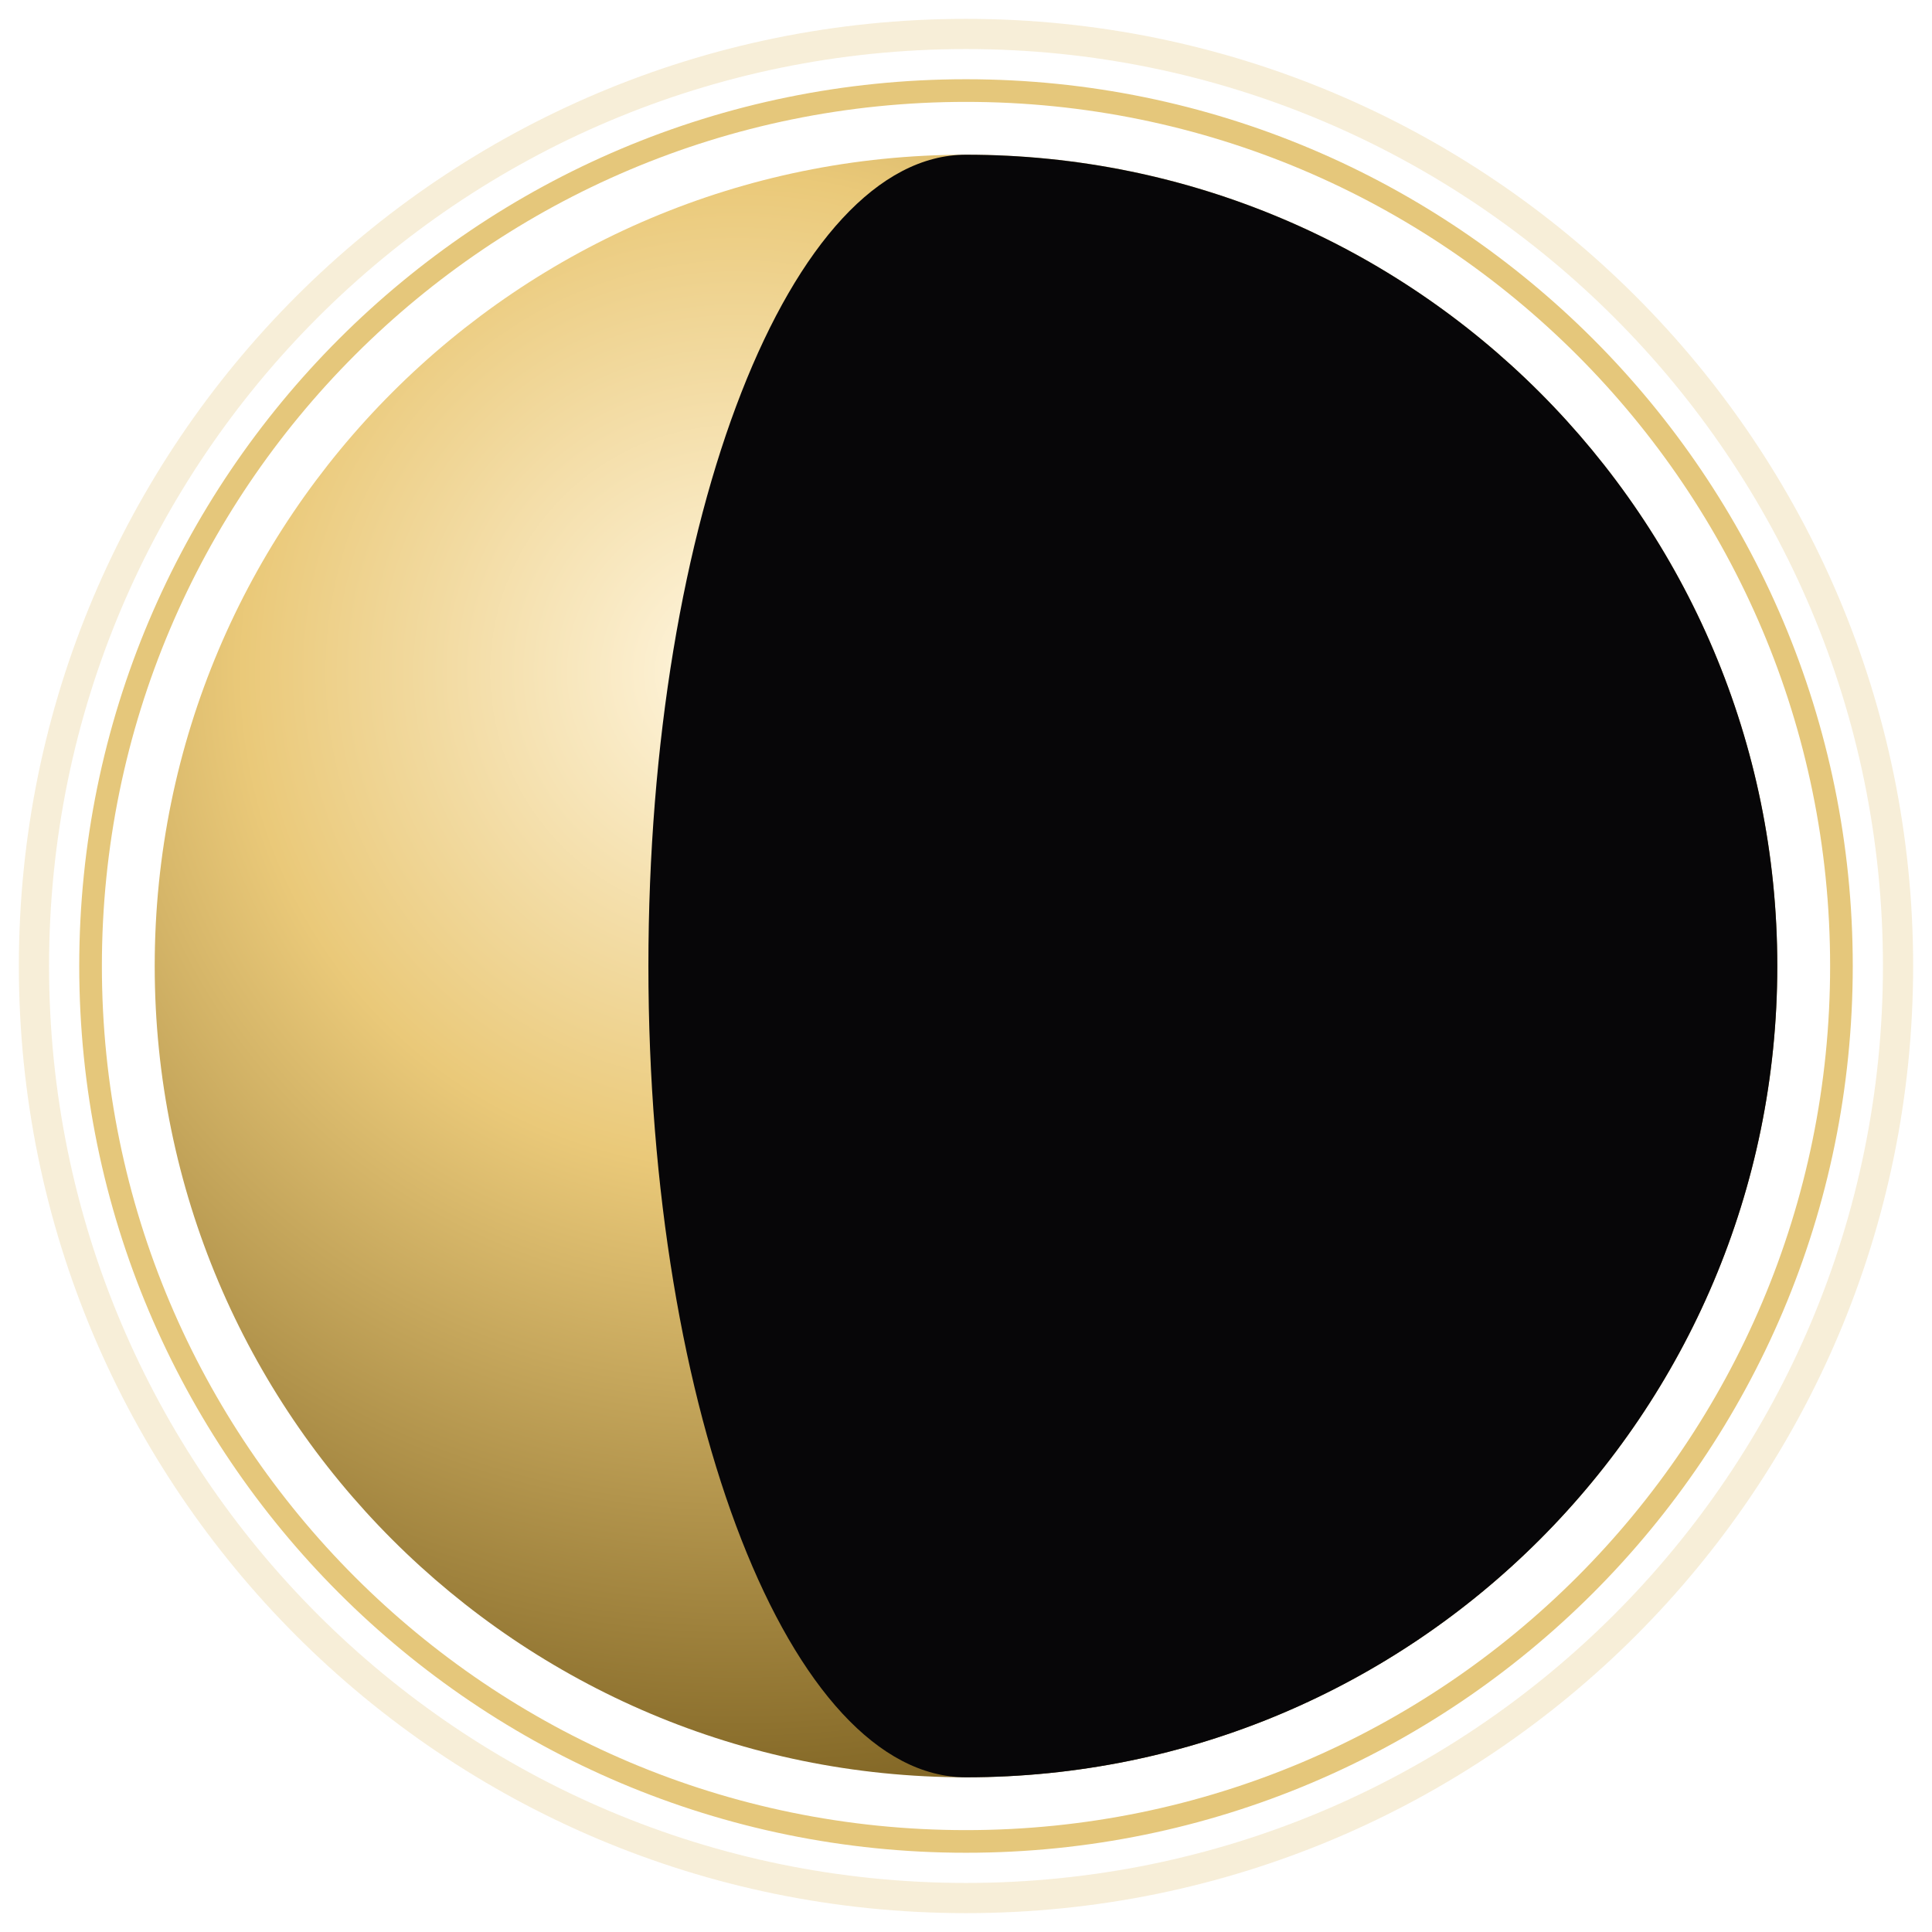
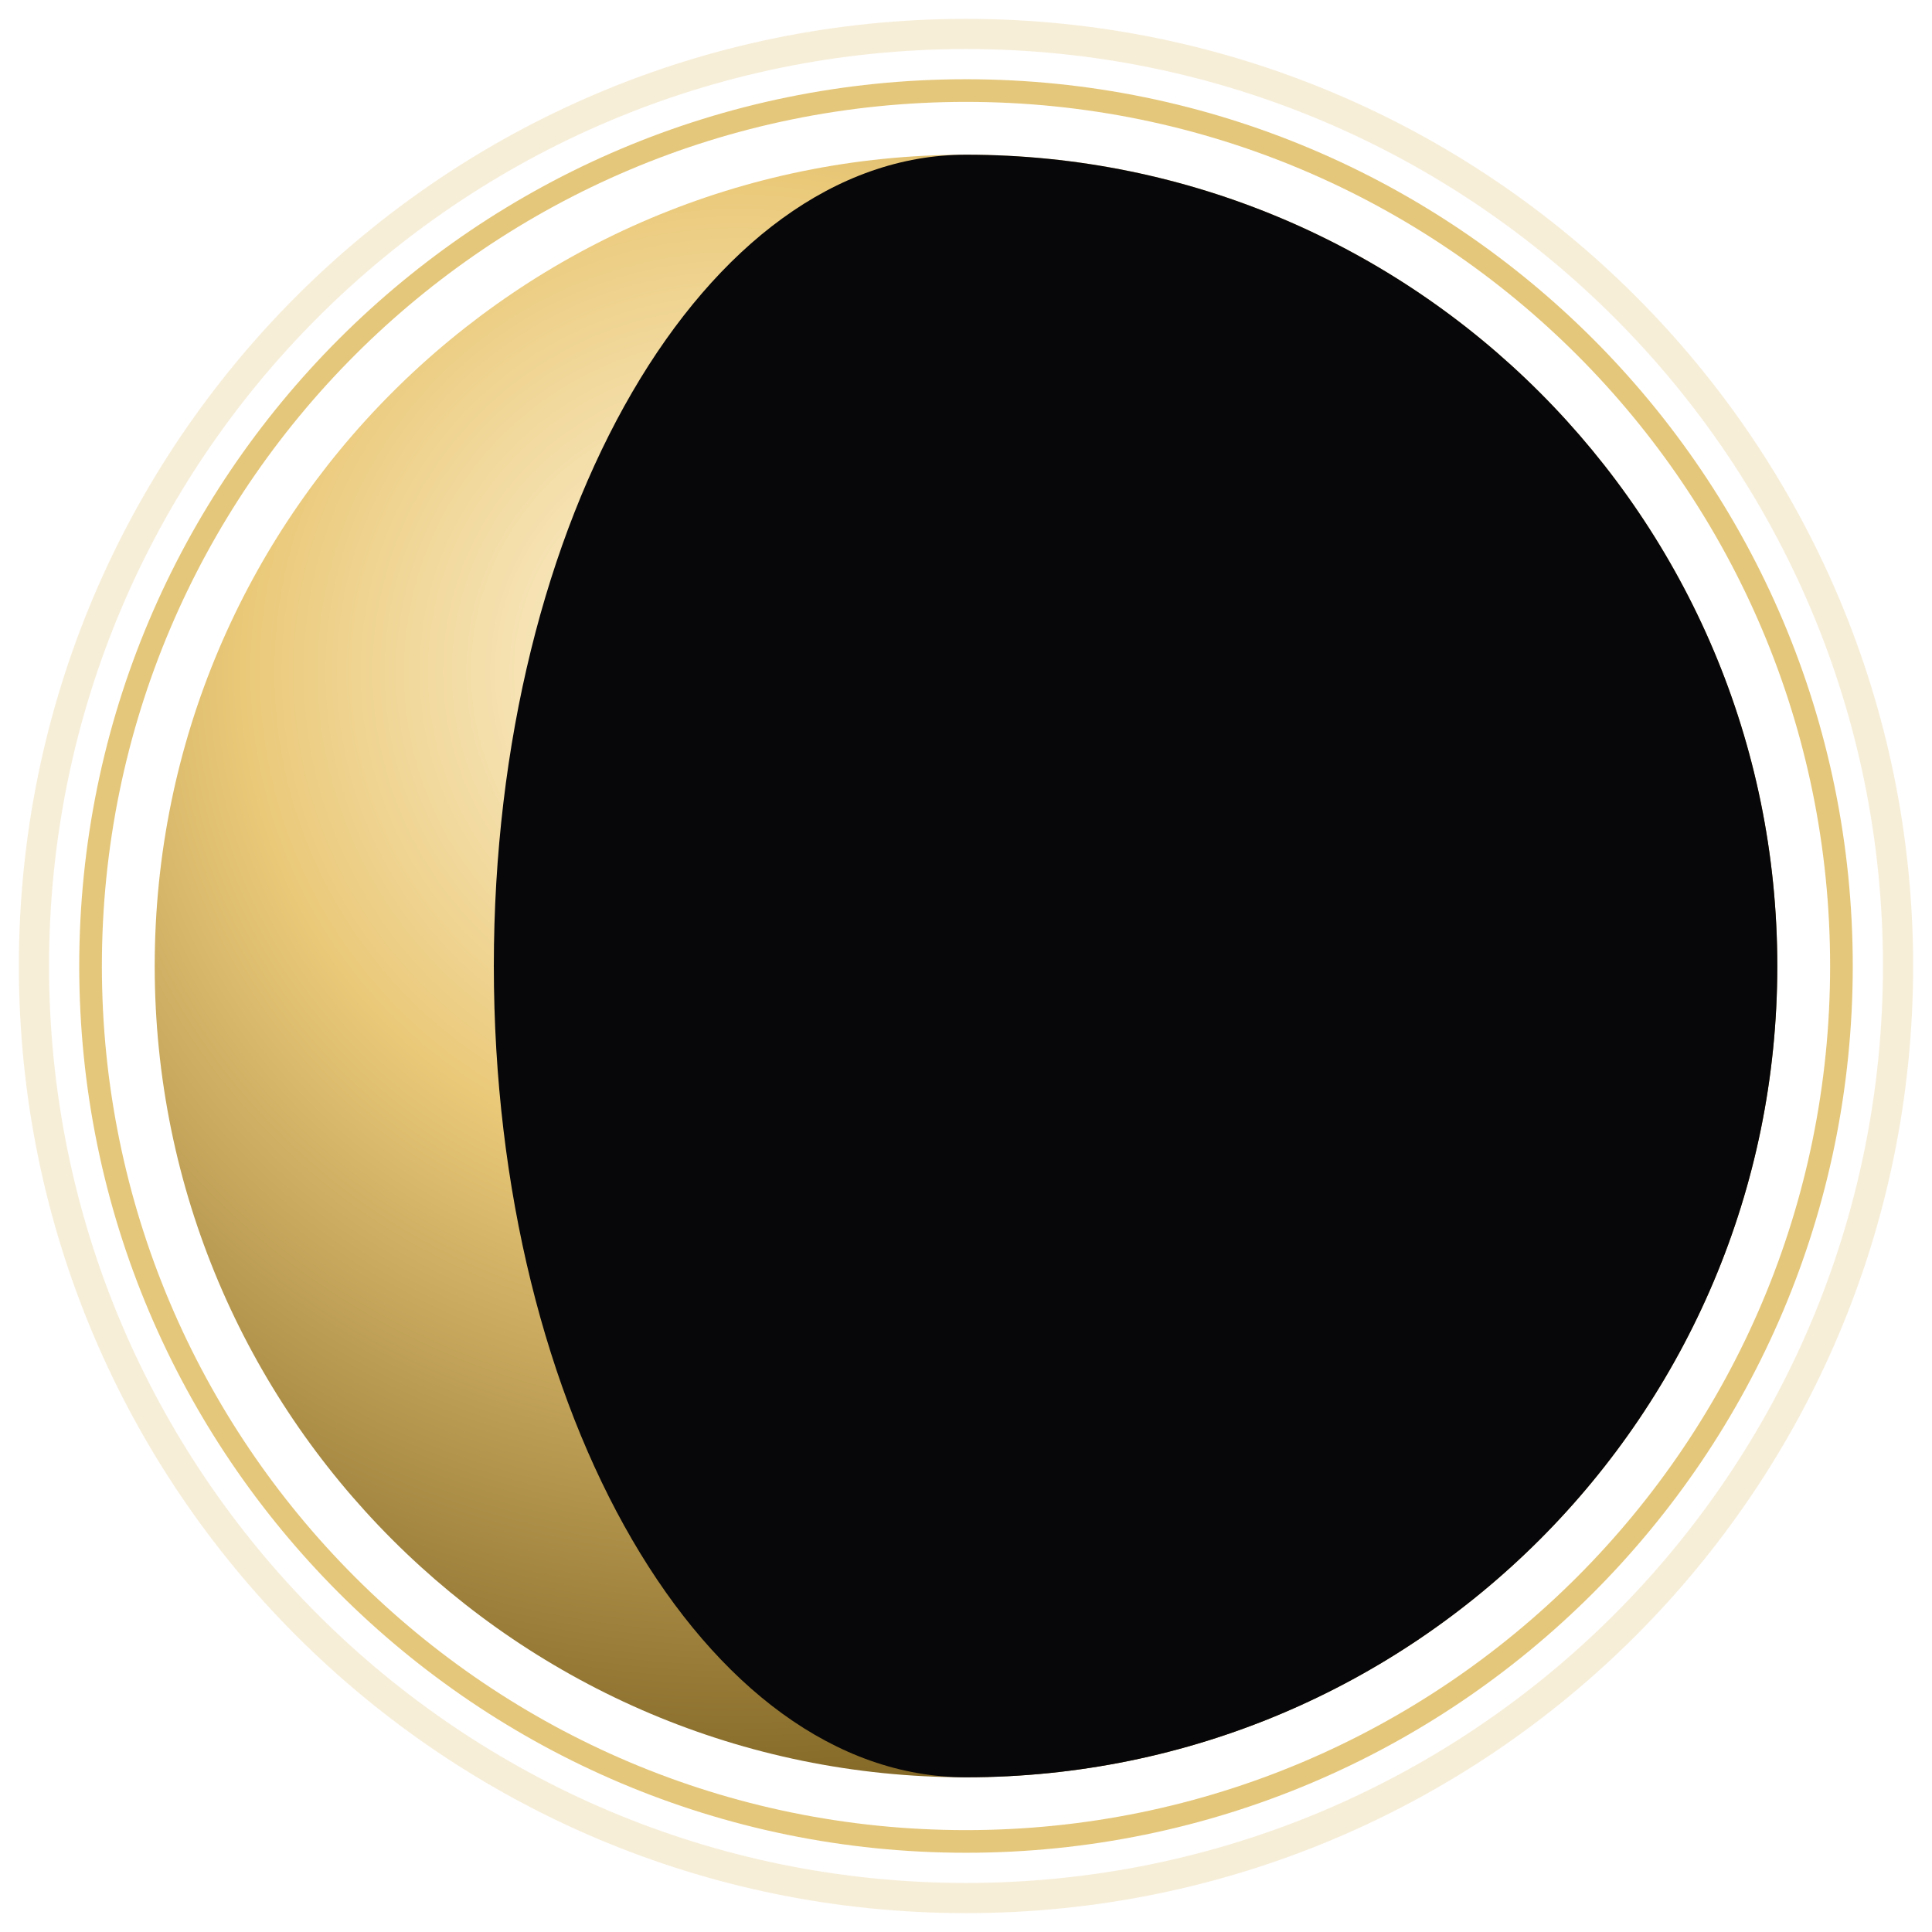
<svg xmlns="http://www.w3.org/2000/svg" viewBox="0 0 512 512" width="512" height="512">
  <defs>
    <radialGradient id="moonGold" cx="36%" cy="32%" r="72%">
      <stop offset="0%" stop-color="#FFF6E0" />
      <stop offset="42%" stop-color="#EAC979" />
      <stop offset="100%" stop-color="#7A5F1F" />
    </radialGradient>
  </defs>
  <circle cx="256" cy="256" r="215" fill="url(#moonGold)" />
-   <path d="M 256 41 A 215 215 0 0 1 256 471 A 84.166 215 0 0 1 256 41 Z" fill="#070608" fill-opacity="1.0" />
+   <path d="M 256 41 A 215 215 0 0 1 256 471 A 125.13 215 0 0 1 256 41 Z" fill="#070608" fill-opacity="1.0" />
  <circle cx="256" cy="256" r="247" fill="none" stroke="#E5C77B" stroke-opacity="0.3" stroke-width="8.0" />
  <circle cx="256" cy="256" r="232" fill="none" stroke="#E5C77B" stroke-opacity="1.0" stroke-width="6.0" />
</svg>
